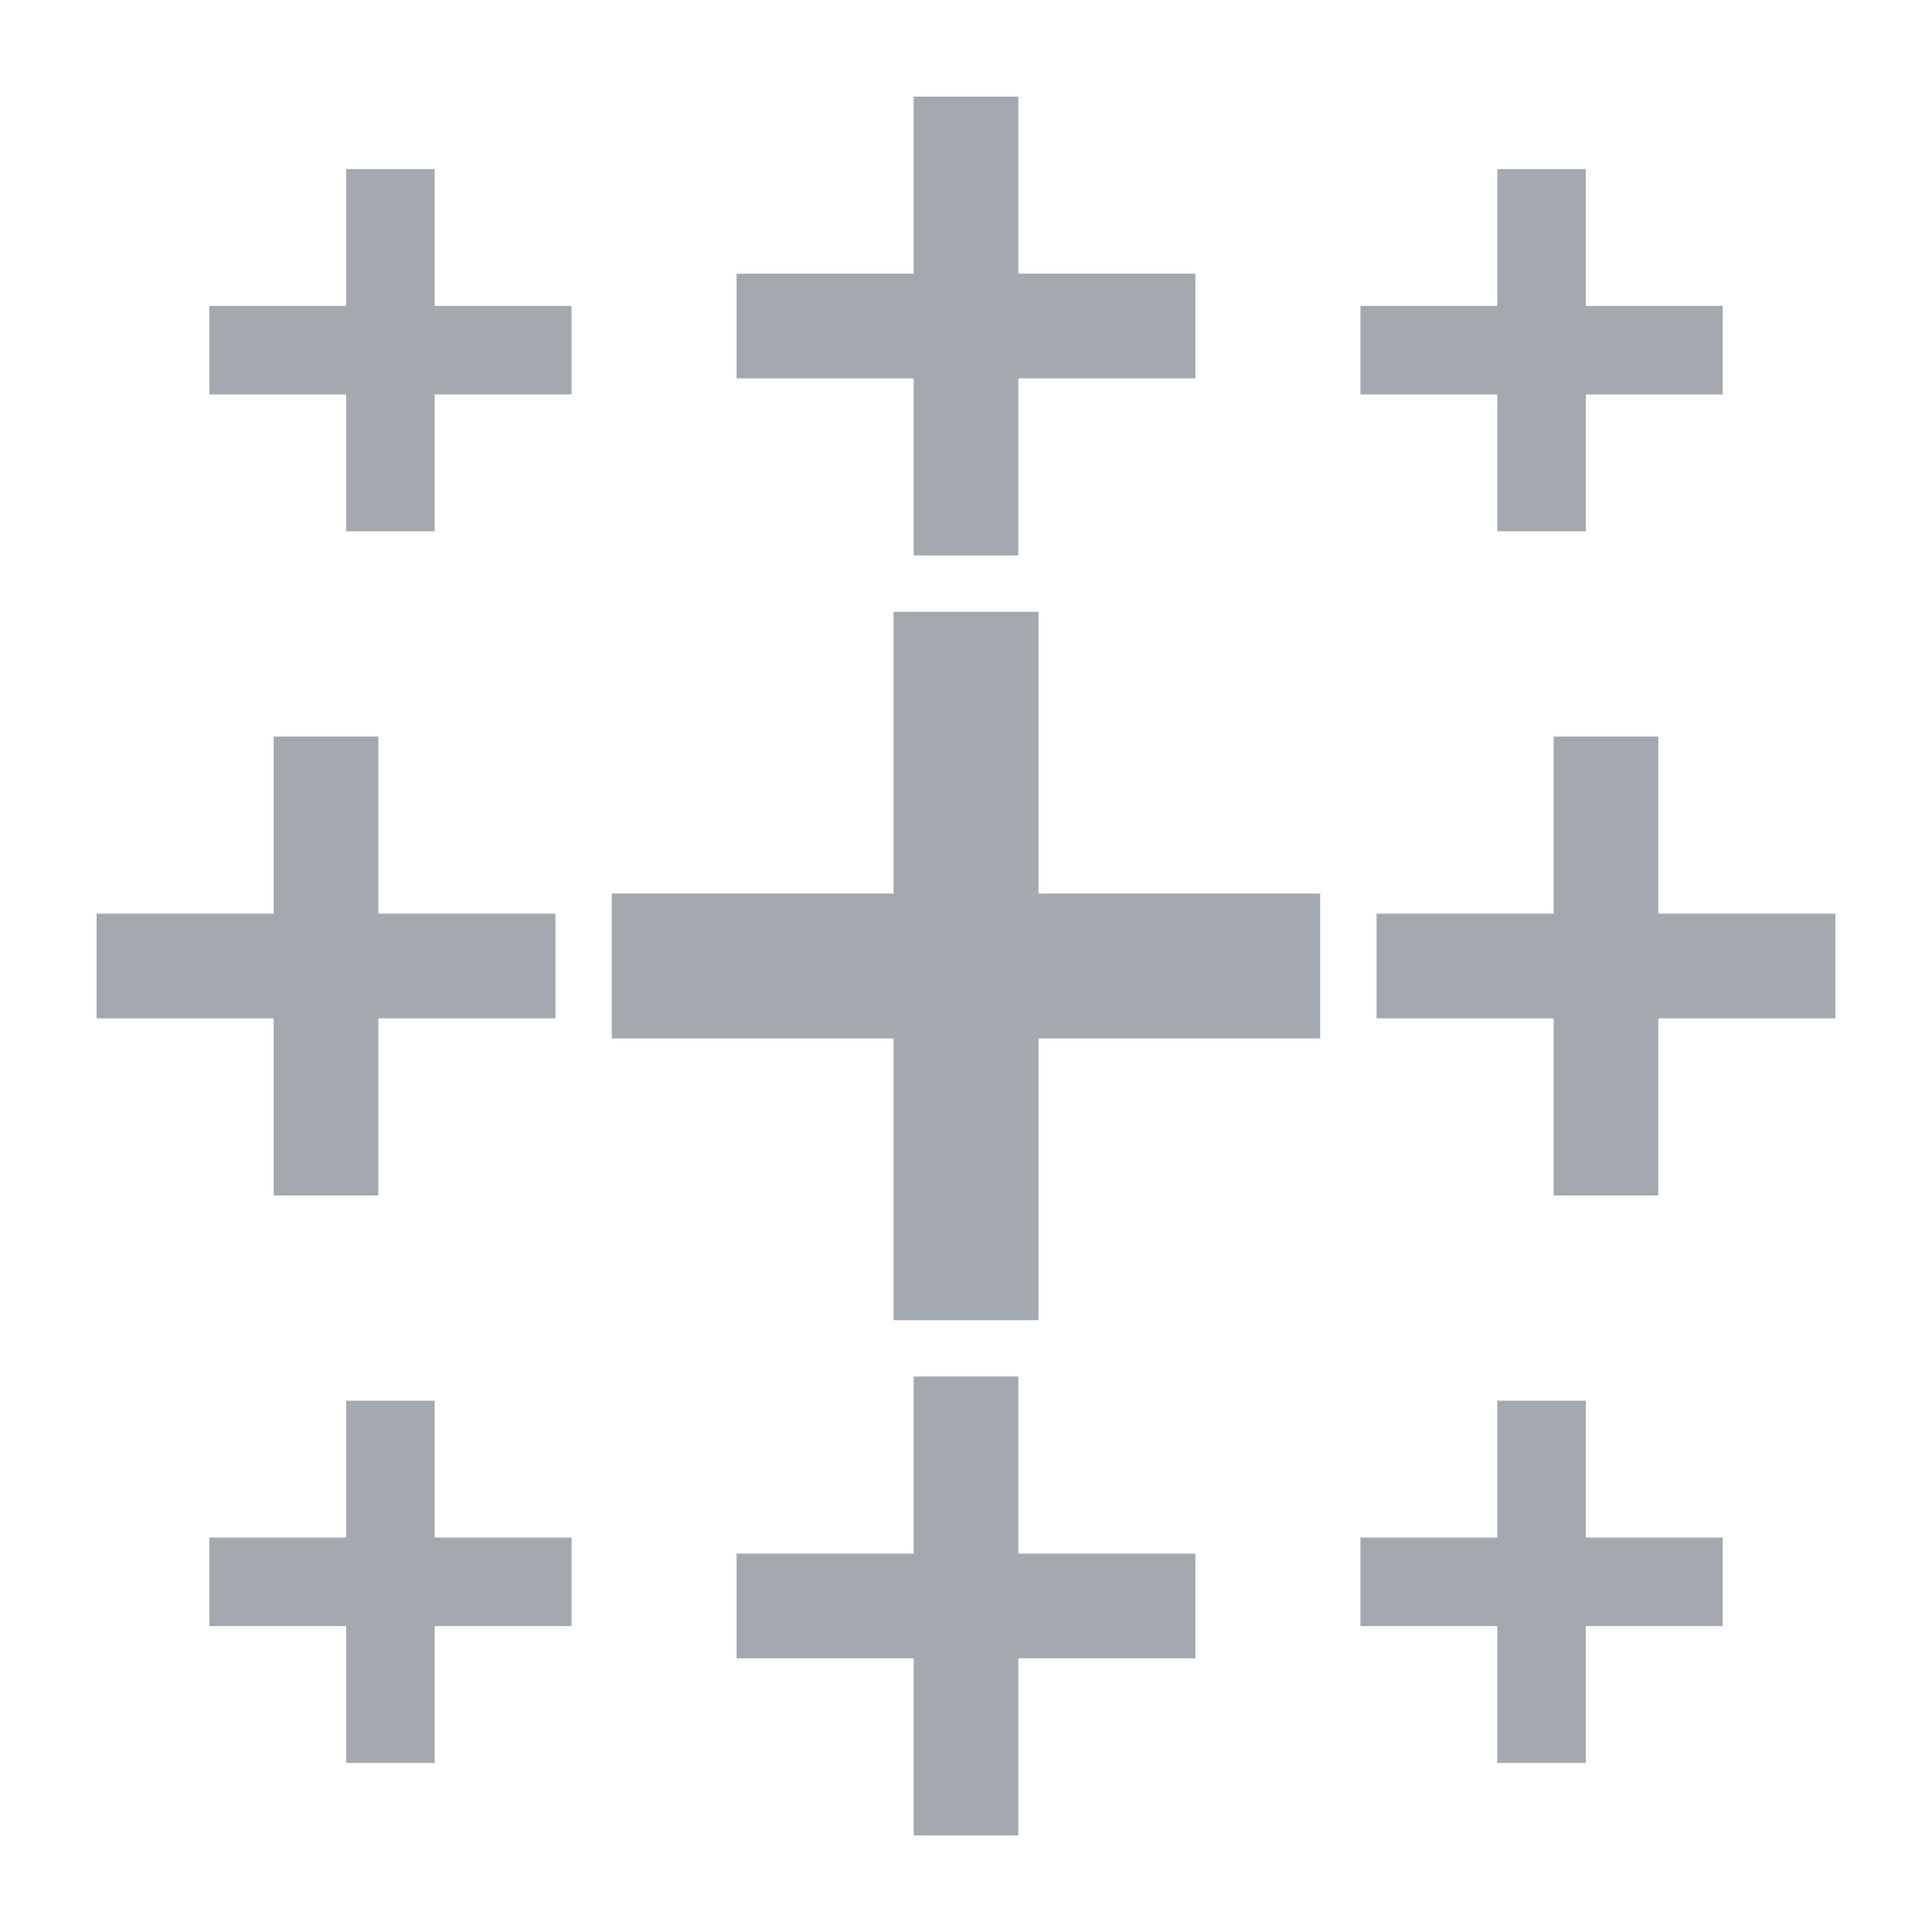
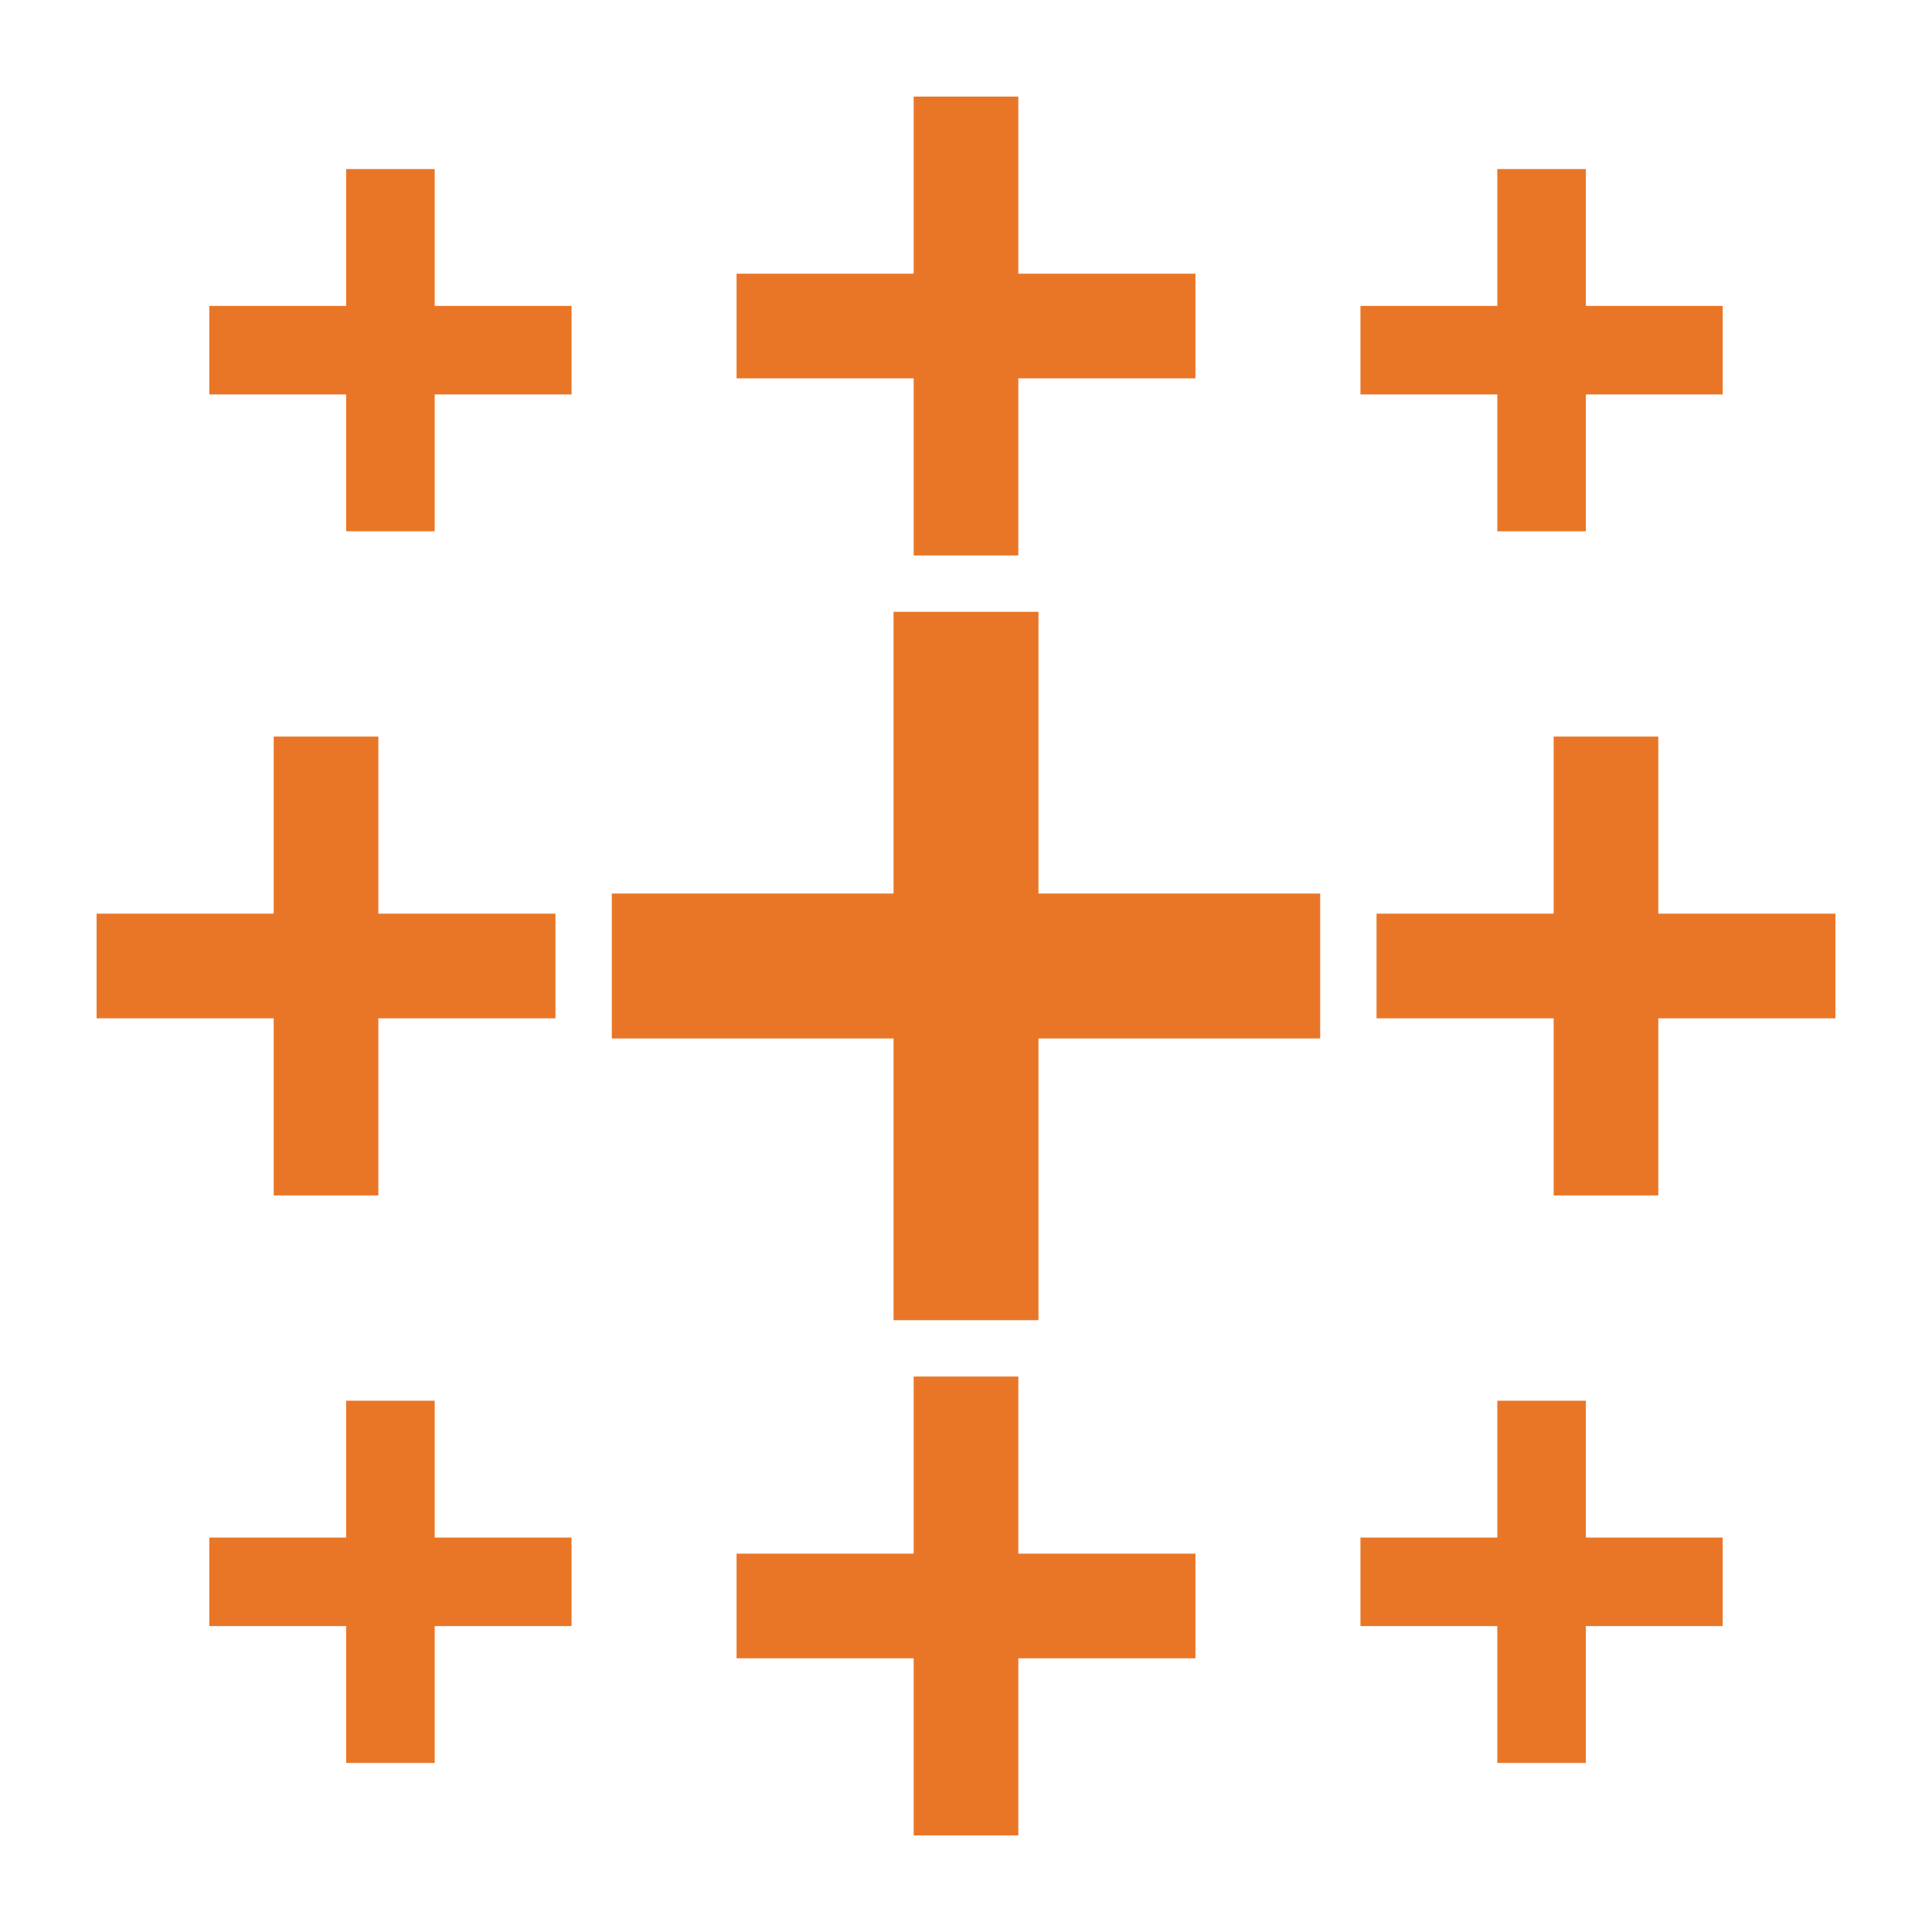
- <svg xmlns="http://www.w3.org/2000/svg" viewBox="0 0 24 24" fill="#A4A8AF">
+ <svg xmlns="http://www.w3.org/2000/svg" viewBox="0 0 24 24" fill="#E97627">
  <path d="M11.1 7.6h1.8v3.5h3.5v1.8h-3.5v3.5h-1.8v-3.5H7.6v-1.8h3.5V7.6z" />
  <path d="M11.35 1.2h1.3v2.2h2.2v1.3h-2.2v2.2h-1.3V4.7h-2.2V3.4h2.2V1.2z" />
  <path d="M11.35 17.1h1.3v2.2h2.2v1.3h-2.2v2.2h-1.3v-2.2h-2.2v-1.3h2.2v-2.2z" />
  <path d="M3.4 9.15h1.3v2.2h2.2v1.3H4.7v2.2H3.4v-2.2H1.2v-1.3h2.2v-2.2z" />
  <path d="M19.3 9.15h1.3v2.2h2.2v1.3h-2.2v2.2h-1.3v-2.2h-2.2v-1.3h2.2v-2.2z" />
  <path d="M18.6 2.1h1.1v1.7h1.7v1.1h-1.7v1.7h-1.1V4.9h-1.7V3.8h1.7V2.1z" />
  <path d="M4.3 2.1h1.1v1.7h1.7v1.1H5.4v1.7H4.3V4.9H2.6V3.8h1.7V2.1z" />
  <path d="M18.6 17.4h1.1v1.7h1.7v1.1h-1.7v1.7h-1.1v-1.7h-1.7v-1.1h1.7v-1.7z" />
  <path d="M4.3 17.4h1.1v1.7h1.7v1.1H5.4v1.7H4.3v-1.7H2.6v-1.1h1.7v-1.7z" />
</svg>
